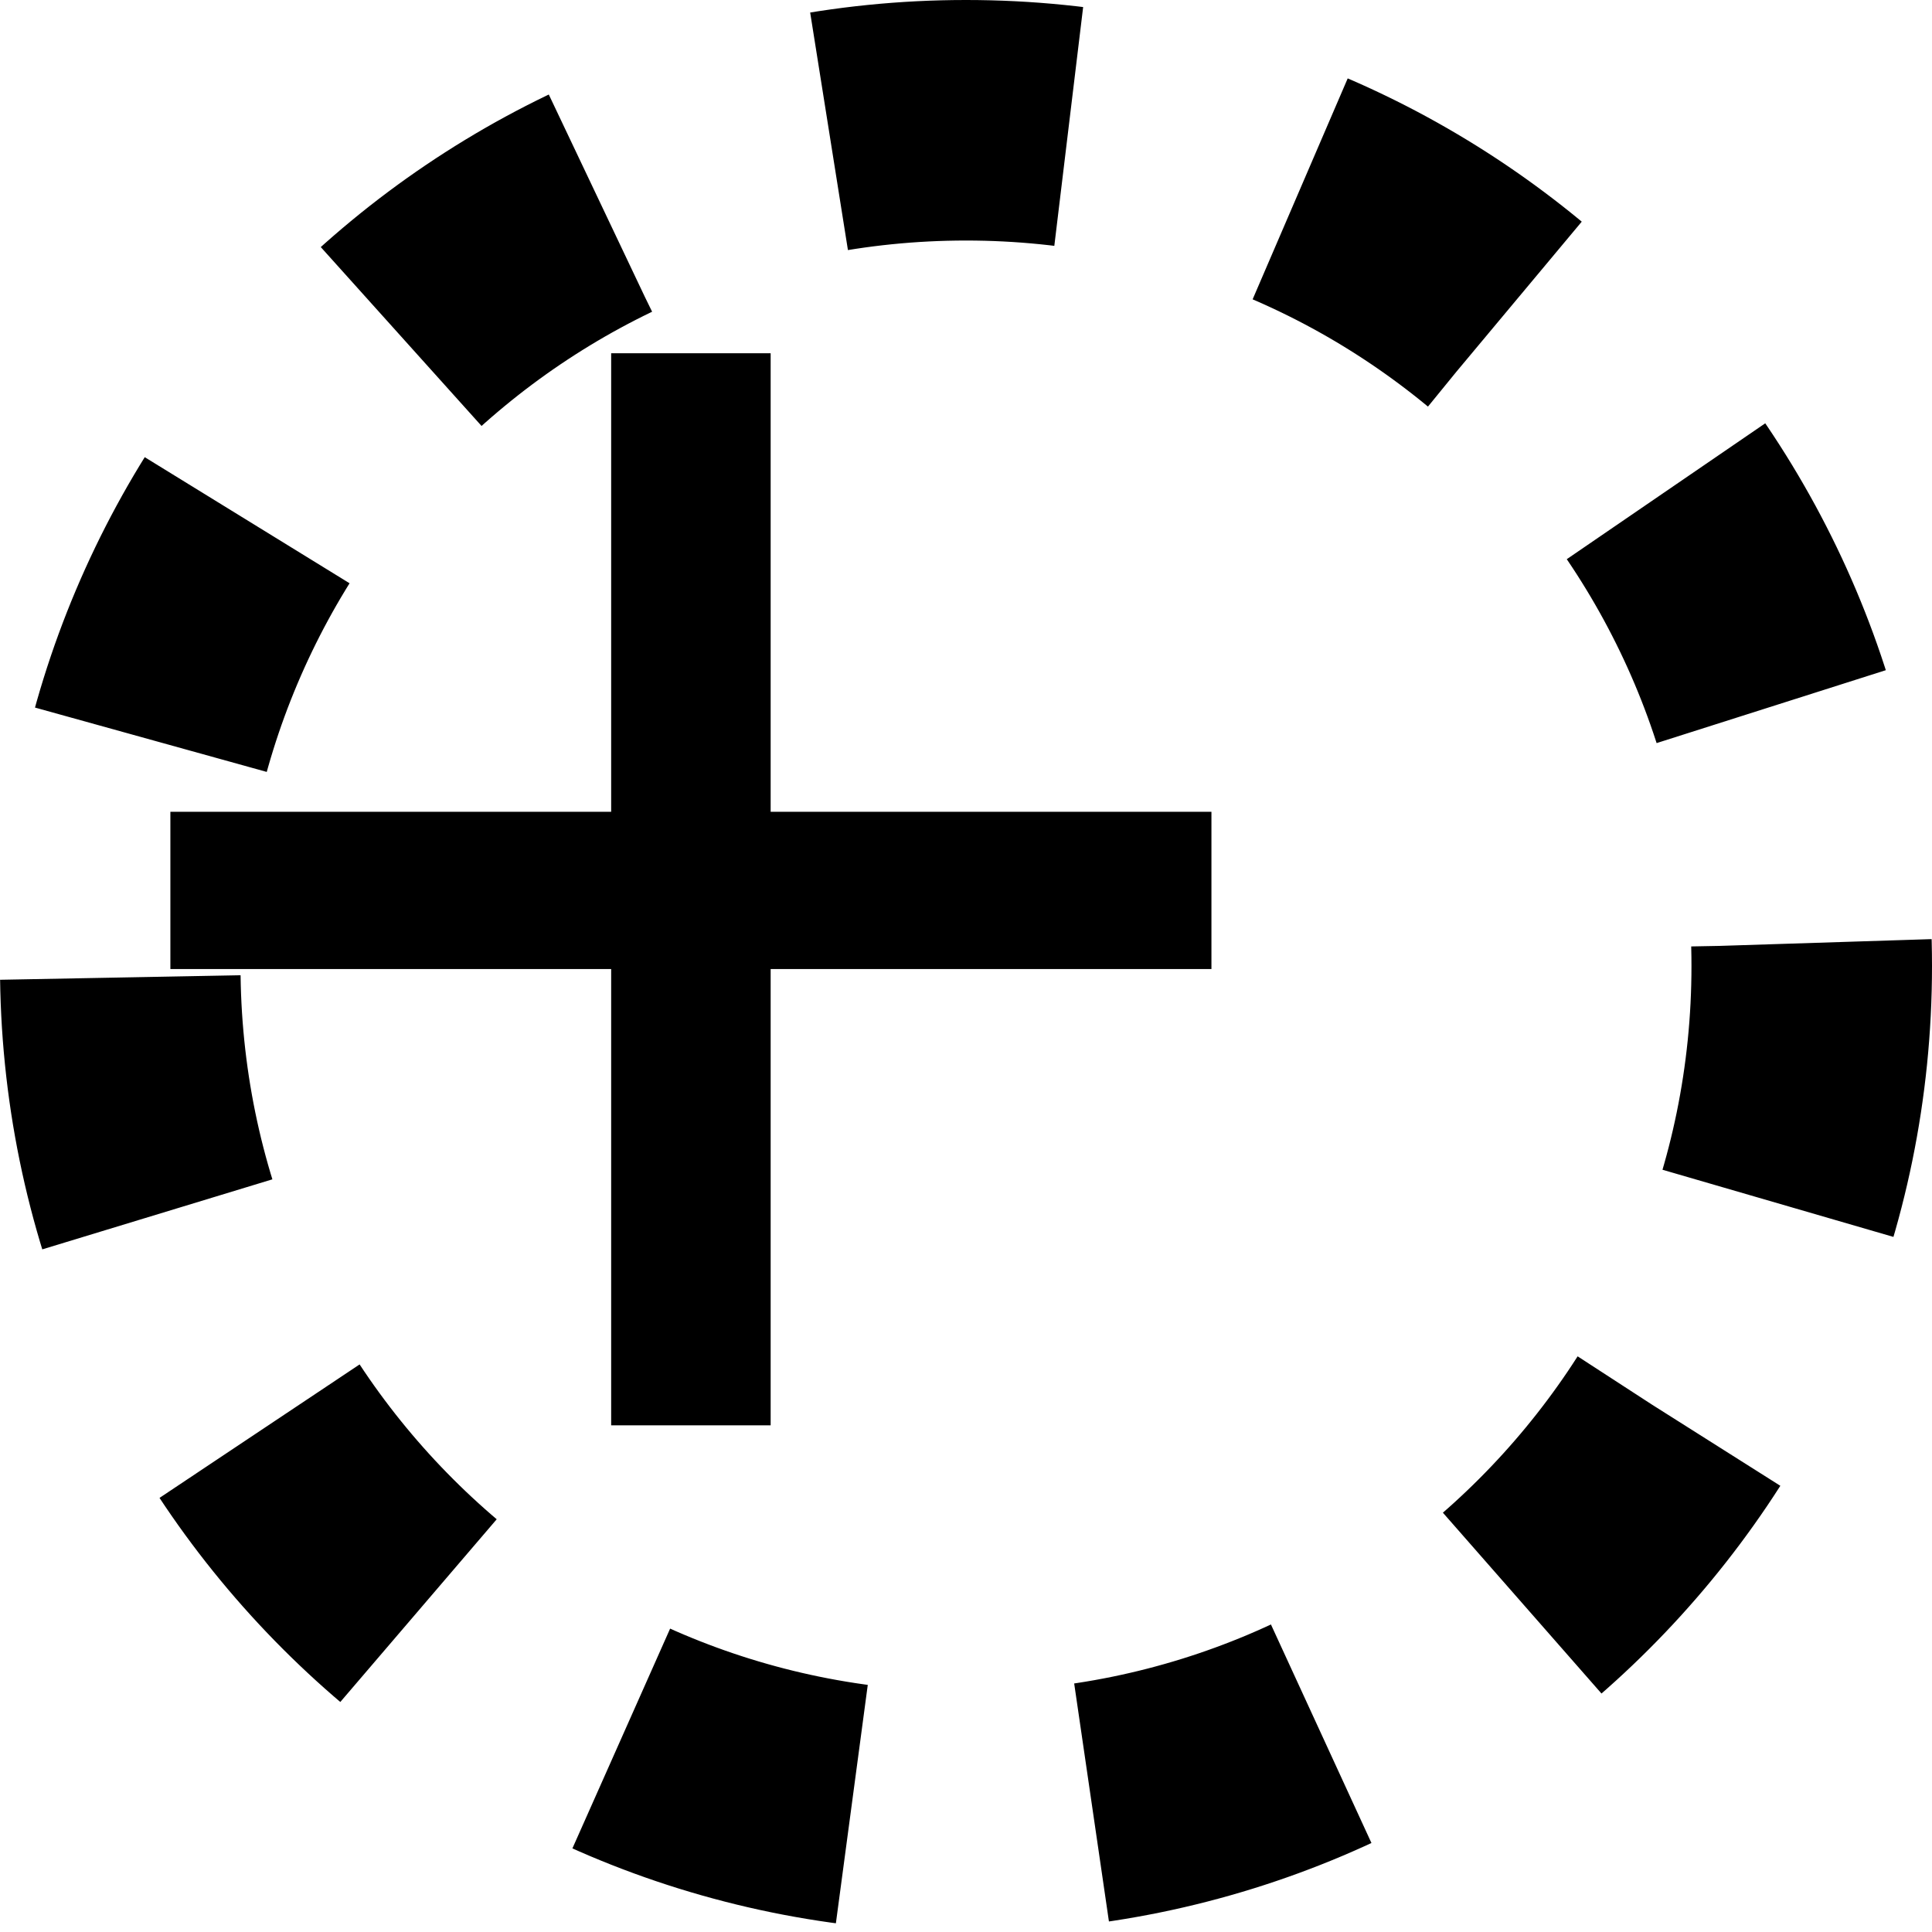
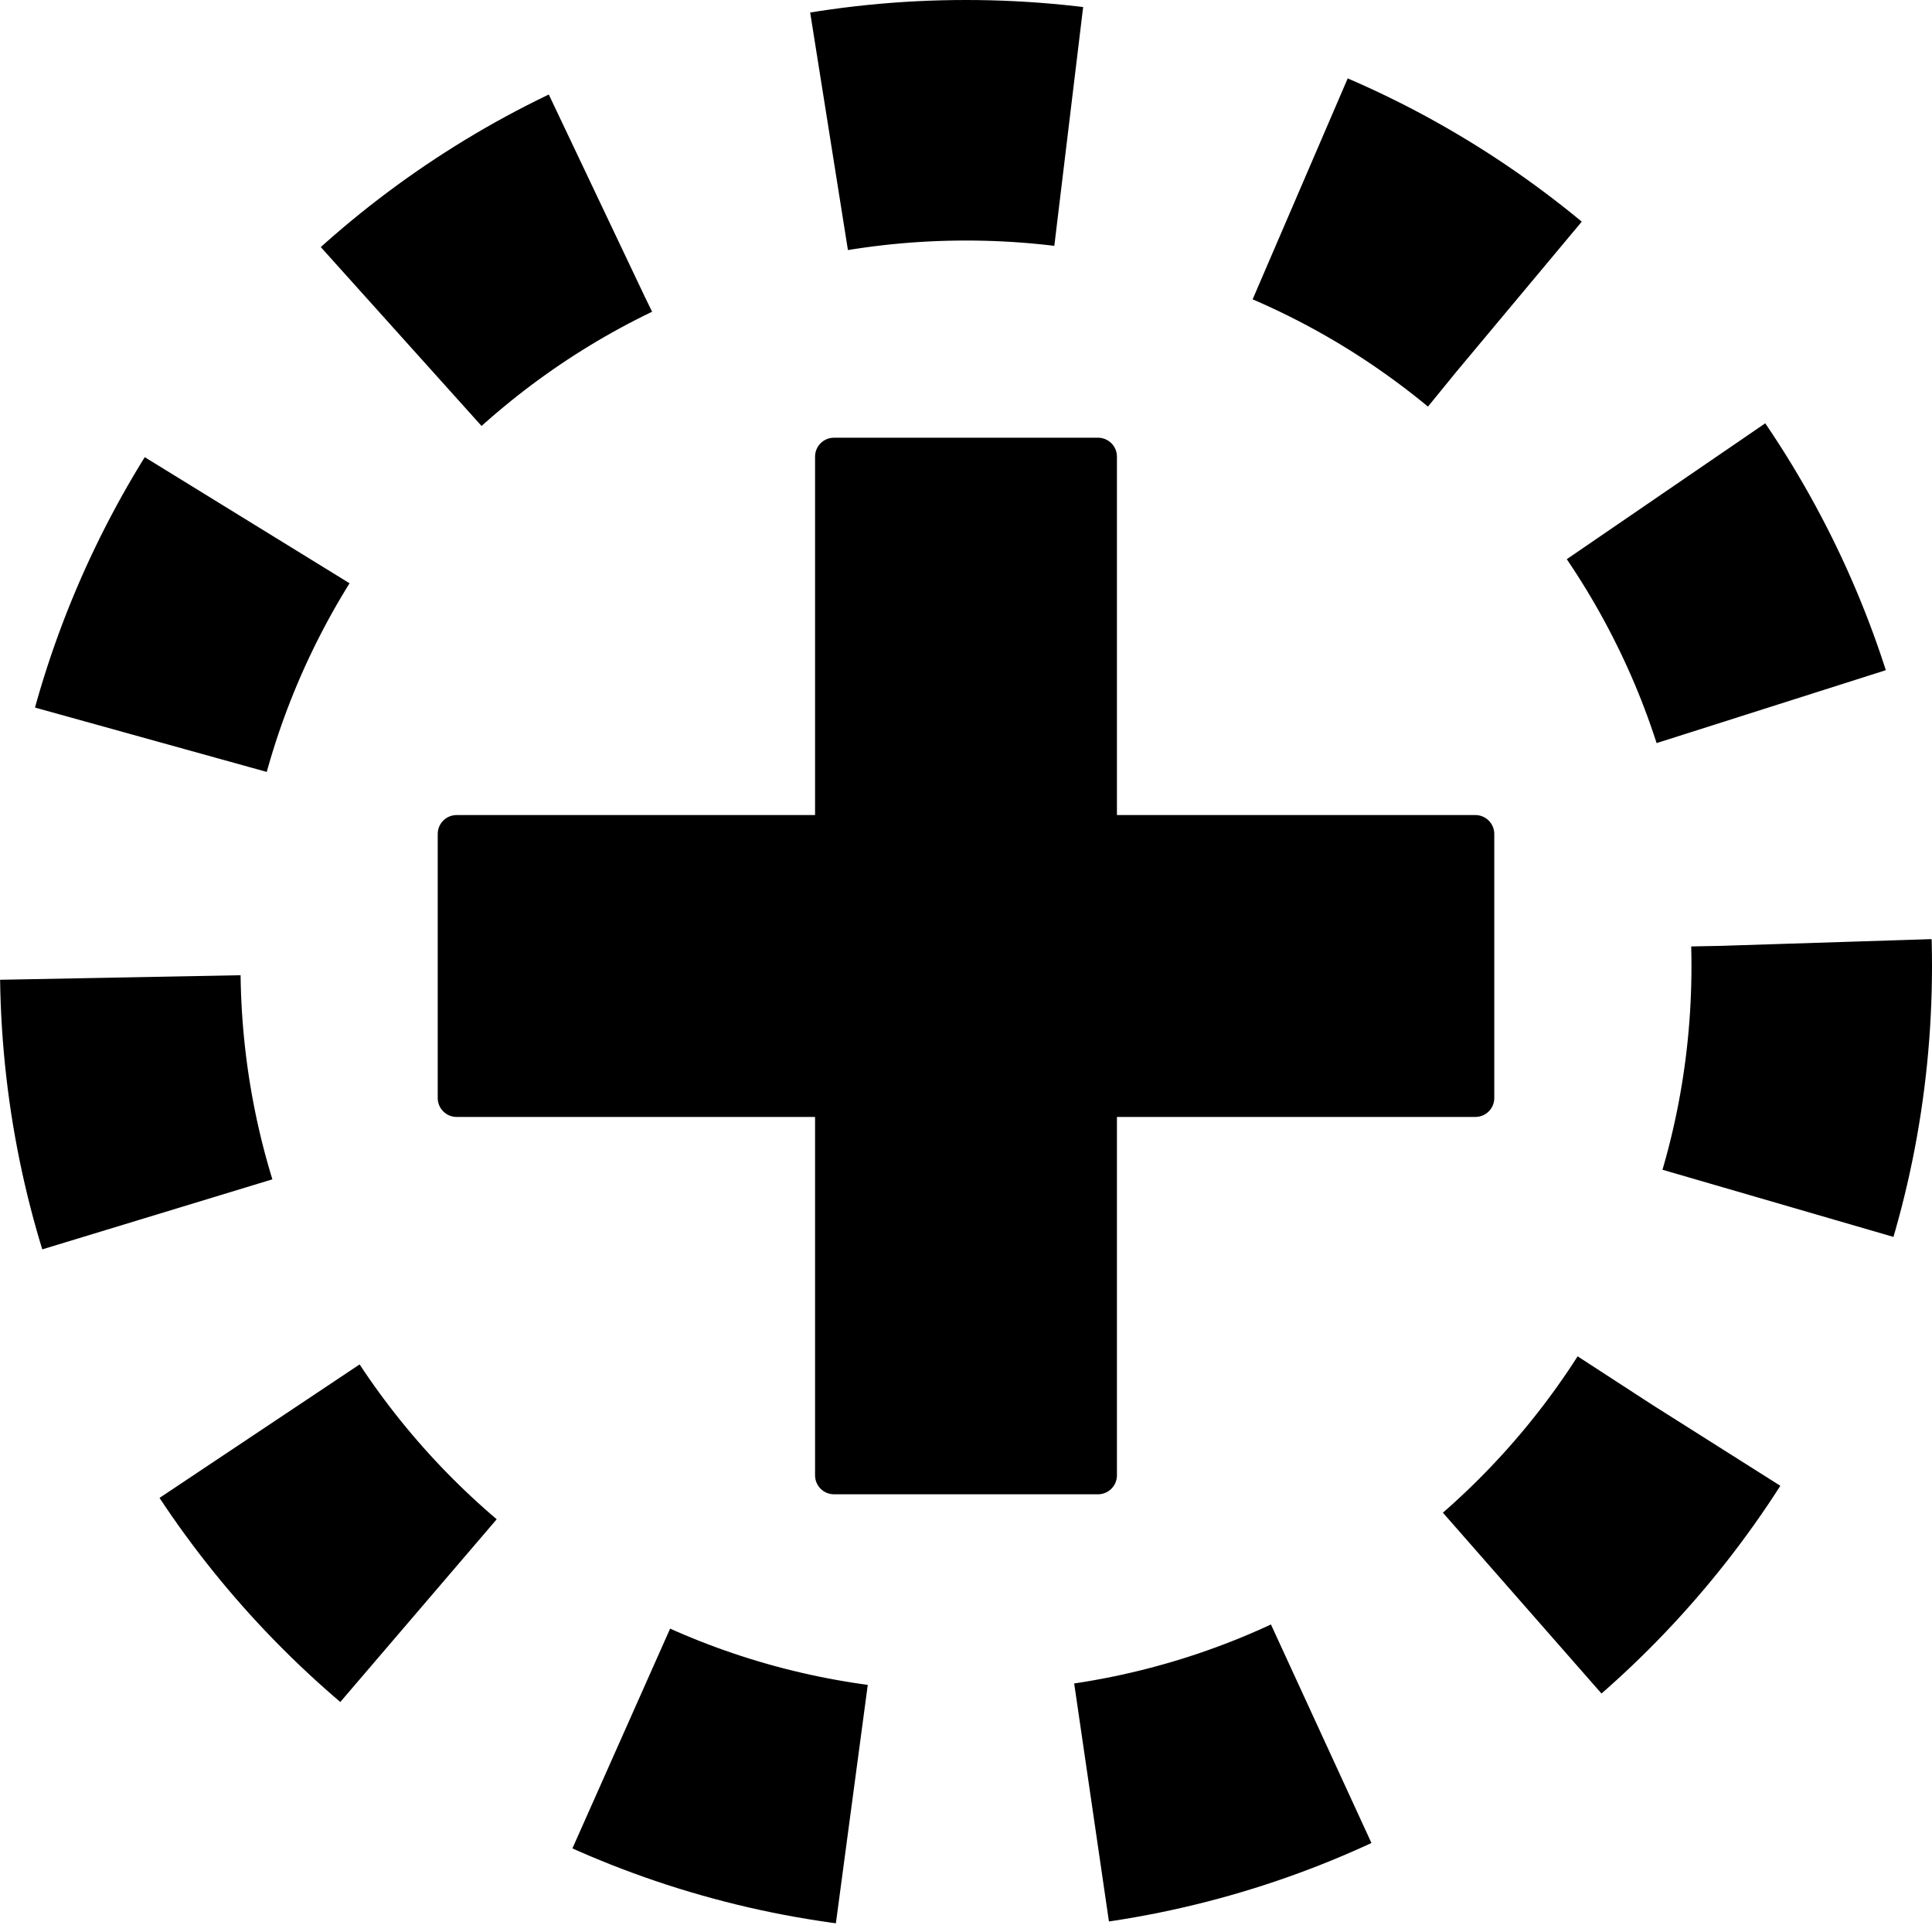
<svg xmlns="http://www.w3.org/2000/svg" version="1.1" id="Layer_1" x="0px" y="0px" viewBox="0 0 512 512" style="enable-background:new 0 0 512 512;" xml:space="preserve">
  <defs id="defs41">
    <marker style="overflow:visible;" id="Arrow1Send" refX="0.0" refY="0.0" orient="auto">
      <path transform="scale(0.2) rotate(180) translate(6,0)" style="fill-rule:evenodd;fill:context-stroke;stroke:context-stroke;stroke-width:1.0pt;" d="M 0.0,0.0 L 5.0,-5.0 L -12.5,0.0 L 5.0,5.0 L 0.0,0.0 z " id="path1153" />
    </marker>
    <marker style="overflow:visible;" id="Arrow2Mend" refX="0.0" refY="0.0" orient="auto">
      <path transform="scale(0.6) rotate(180) translate(0,0)" d="M 8.719,4.034 L -2.207,0.016 L 8.719,-4.002 C 6.973,-1.63 6.983,1.616 8.719,4.034 z " style="fill-rule:evenodd;fill:context-stroke;stroke-width:0.625;stroke-linejoin:round;" id="path1165" />
    </marker>
    <marker style="overflow:visible;" id="Arrow1Lend" refX="0.0" refY="0.0" orient="auto">
      <path transform="scale(0.8) rotate(180) translate(12.5,0)" style="fill-rule:evenodd;fill:context-stroke;stroke:context-stroke;stroke-width:1.0pt;" d="M 0.0,0.0 L 5.0,-5.0 L -12.5,0.0 L 5.0,5.0 L 0.0,0.0 z " id="path1141" />
    </marker>
  </defs>
  <g id="g8">
</g>
  <g id="g10">
</g>
  <g id="g12">
</g>
  <g id="g14">
</g>
  <g id="g16">
</g>
  <g id="g18">
</g>
  <g id="g20">
</g>
  <g id="g22">
</g>
  <g id="g24">
</g>
  <g id="g26">
</g>
  <g id="g28">
</g>
  <g id="g30">
</g>
  <g id="g32">
</g>
  <g id="g34">
</g>
  <g id="g36">
</g>
  <circle style="fill:none;stroke:#000000;stroke-width:63.742;stroke-miterlimit:4;stroke-dasharray:63.742,63.742;stroke-dashoffset:0;stroke-opacity:1" id="path10908" cx="256" cy="256" r="224.129" />
-   <text xml:space="preserve" style="font-size:587.006px;line-height:1.25;font-family:sans-serif;letter-spacing:0px;word-spacing:0px;stroke-width:3.057" x="15.809" y="442.879" id="text2025">
-     <tspan id="tspan2023" x="15.809" y="442.879" style="font-size:587.006px;stroke-width:3.057">+</tspan>
-   </text>
+   <g id="g1034">
+     <rect style="fill:#000000;fill-opacity:1;stroke:none;stroke-width:48.124;stroke-miterlimit:4;stroke-dasharray:none" id="rect964" width="280" height="80" x="116" y="216" ry="5.01" />
+     <rect style="fill:#000000;fill-opacity:1;stroke:none;stroke-width:48.124;stroke-miterlimit:4;stroke-dasharray:none" id="rect950" width="280" height="80" x="116" y="-296" ry="5.01" transform="rotate(90)" />
+   </g>
</svg>
